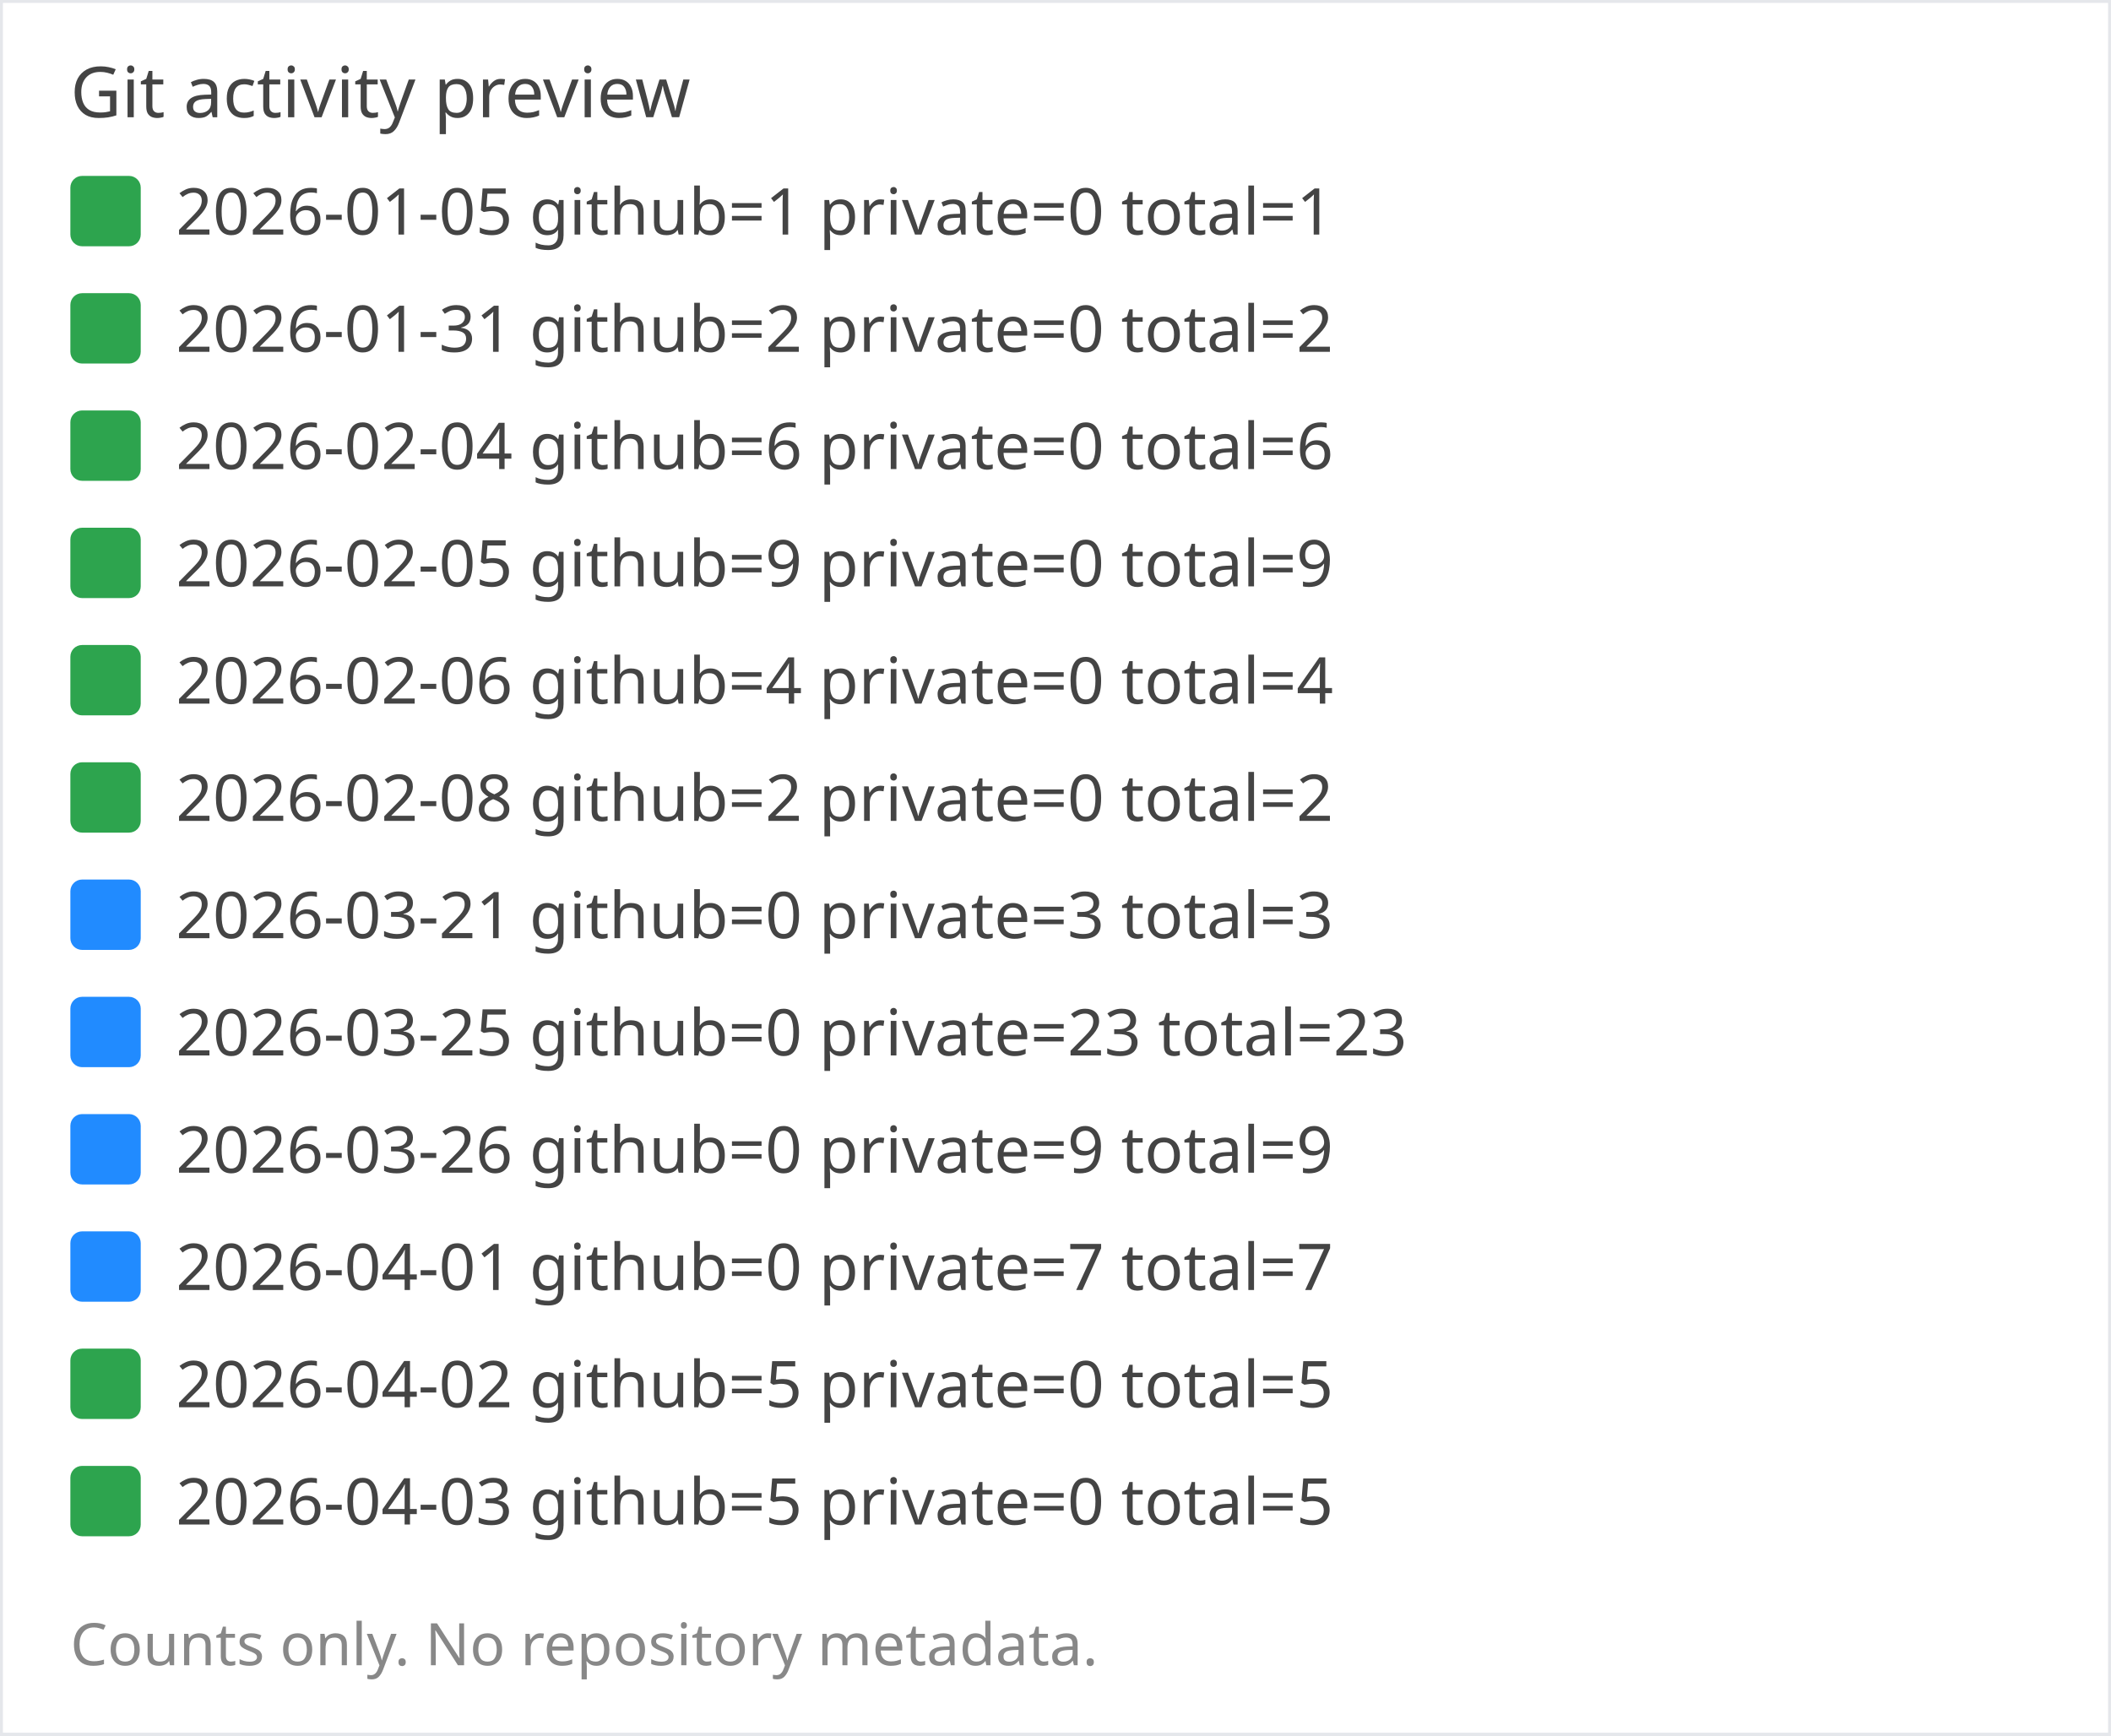
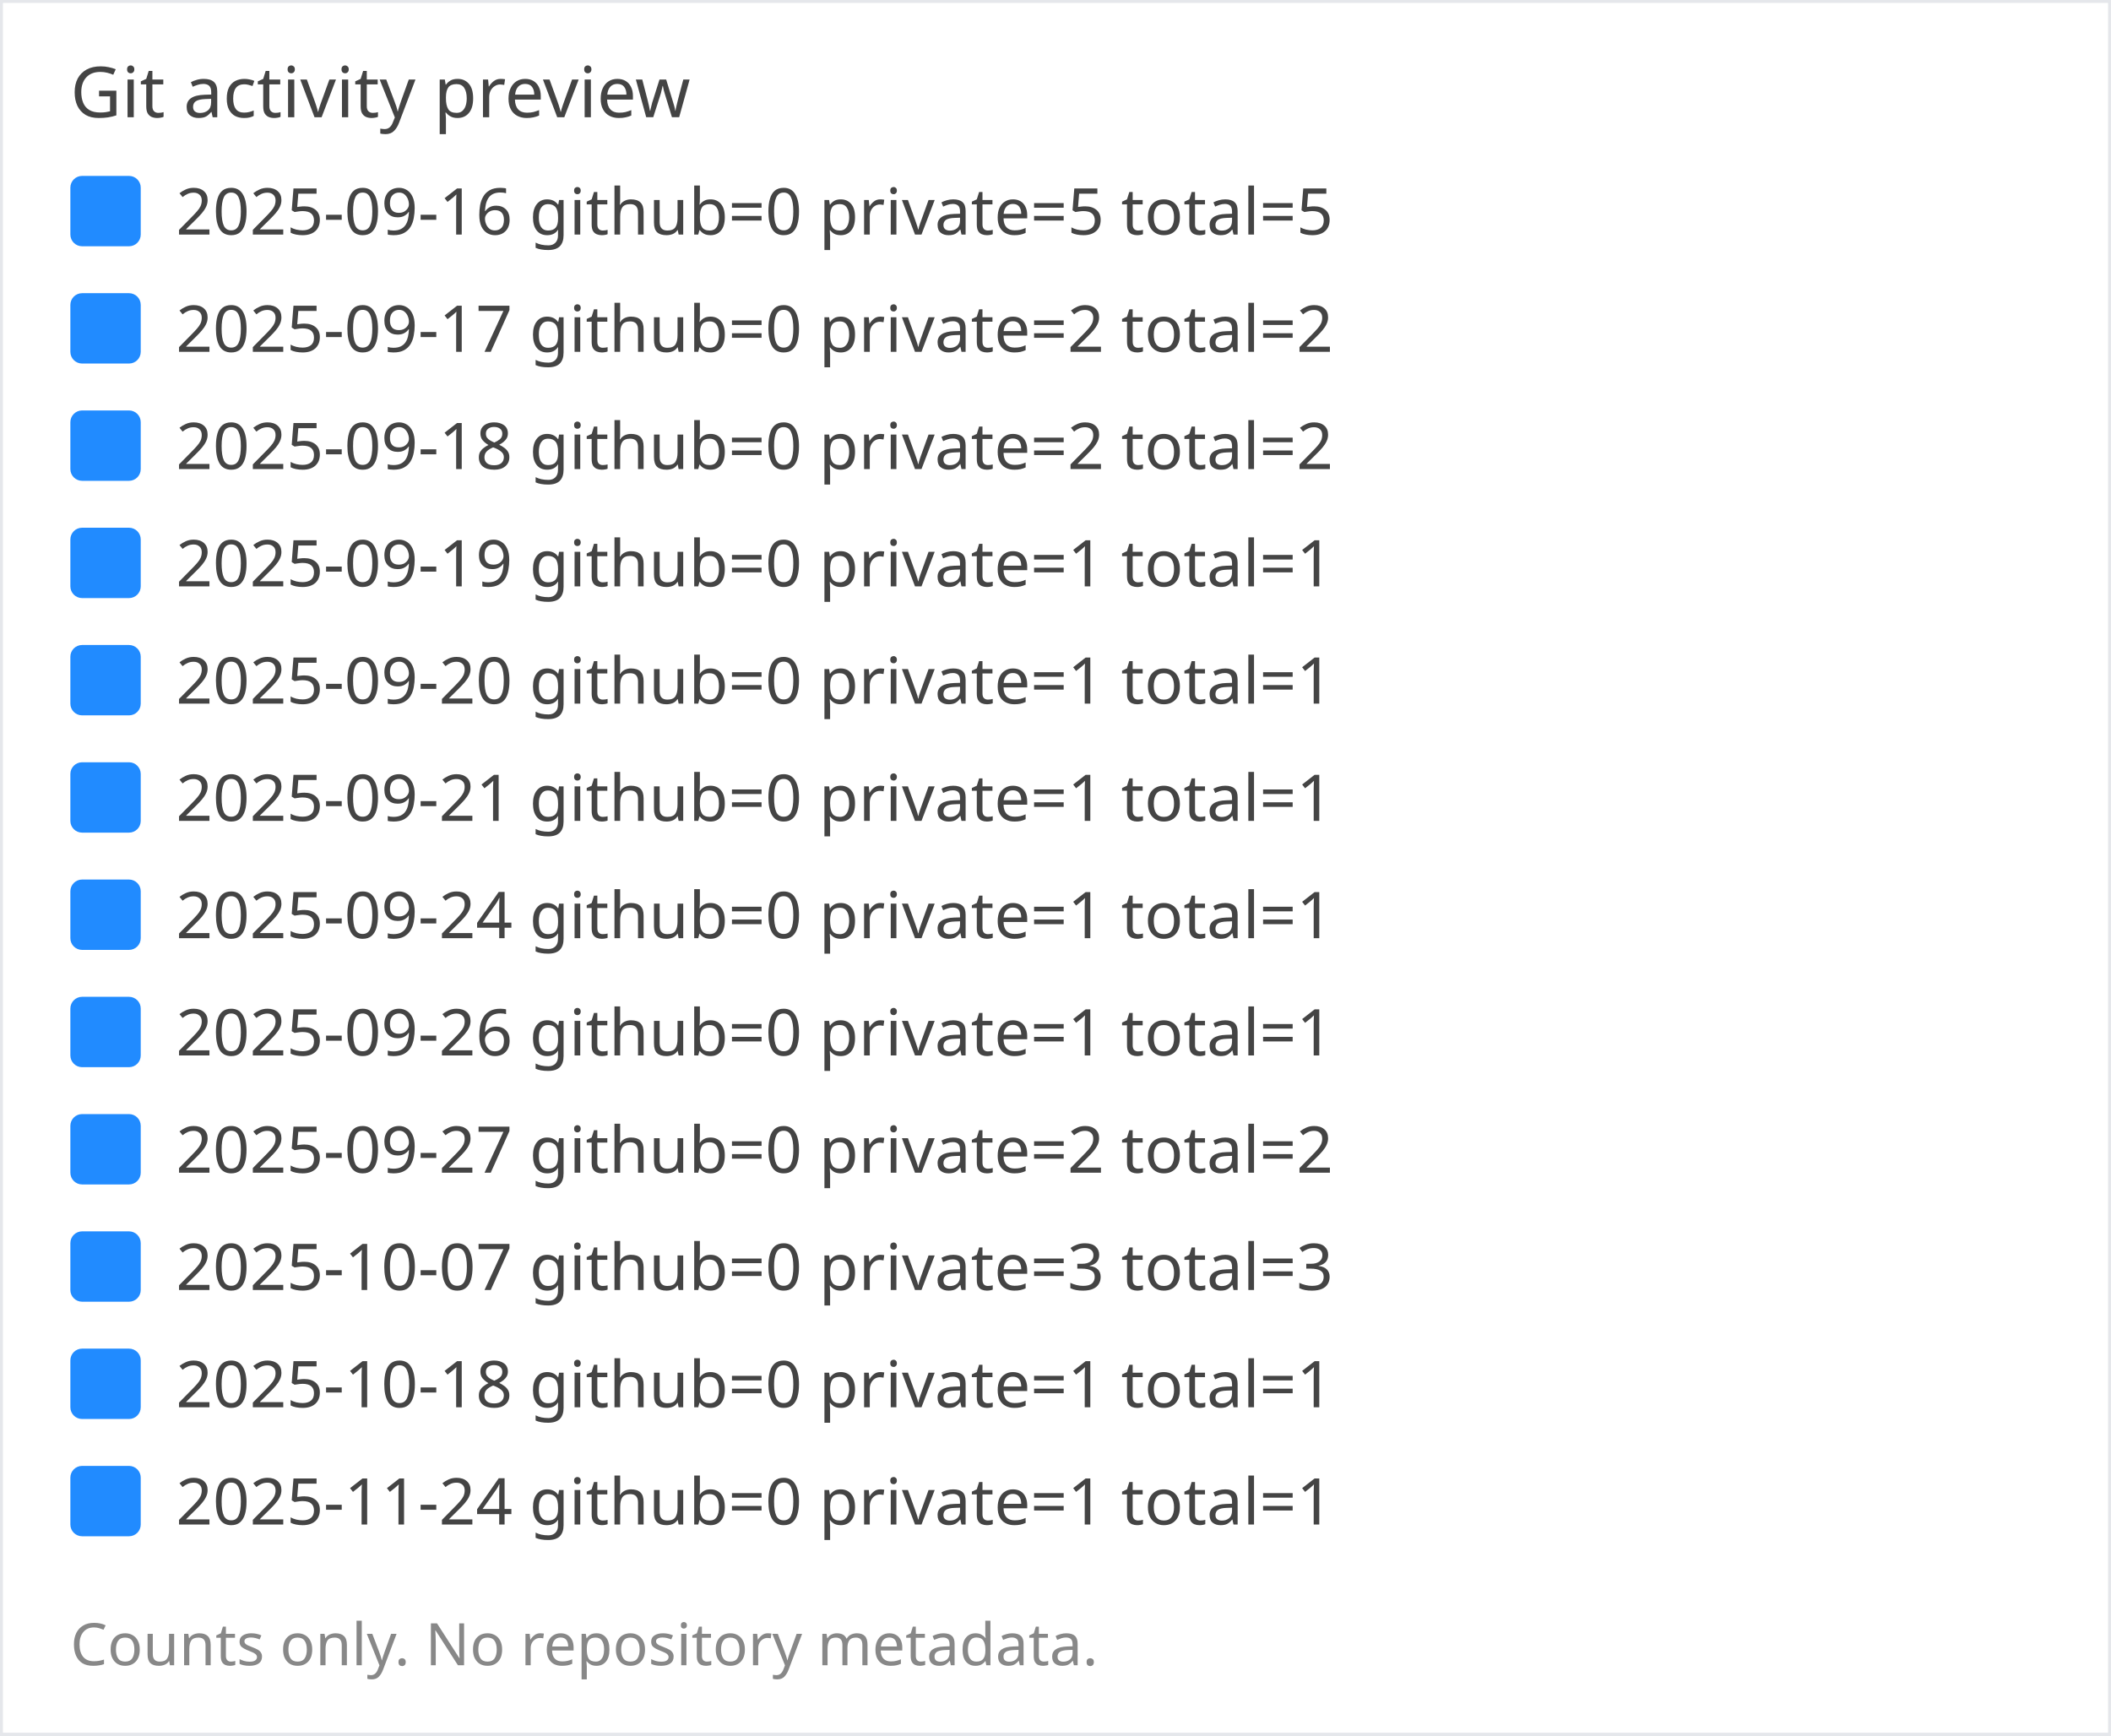
<svg xmlns="http://www.w3.org/2000/svg" width="360" height="296" viewBox="0 0 360 296" role="img" aria-label="Git activity preview">
  <rect width="360" height="296" fill="#ffffff" stroke="#e5e7eb" />
  <text x="12" y="20" font-family="sans-serif" font-size="12" fill="#444">Git activity preview</text>
-   <rect x="12" y="30" width="12" height="12" fill="#2da44e" rx="2" />
-   <text x="30" y="40" font-family="sans-serif" font-size="11" fill="#444">2026-01-05 github=1 private=0 total=1</text>
-   <rect x="12" y="50" width="12" height="12" fill="#2da44e" rx="2" />
-   <text x="30" y="60" font-family="sans-serif" font-size="11" fill="#444">2026-01-31 github=2 private=0 total=2</text>
-   <rect x="12" y="70" width="12" height="12" fill="#2da44e" rx="2" />
-   <text x="30" y="80" font-family="sans-serif" font-size="11" fill="#444">2026-02-04 github=6 private=0 total=6</text>
-   <rect x="12" y="90" width="12" height="12" fill="#2da44e" rx="2" />
-   <text x="30" y="100" font-family="sans-serif" font-size="11" fill="#444">2026-02-05 github=9 private=0 total=9</text>
-   <rect x="12" y="110" width="12" height="12" fill="#2da44e" rx="2" />
-   <text x="30" y="120" font-family="sans-serif" font-size="11" fill="#444">2026-02-06 github=4 private=0 total=4</text>
-   <rect x="12" y="130" width="12" height="12" fill="#2da44e" rx="2" />
-   <text x="30" y="140" font-family="sans-serif" font-size="11" fill="#444">2026-02-08 github=2 private=0 total=2</text>
+   <rect x="12" y="30" width="12" height="12" fill="#218bff" rx="2" />
+   <text x="30" y="40" font-family="sans-serif" font-size="11" fill="#444">2025-09-16 github=0 private=5 total=5</text>
+   <rect x="12" y="50" width="12" height="12" fill="#218bff" rx="2" />
+   <text x="30" y="60" font-family="sans-serif" font-size="11" fill="#444">2025-09-17 github=0 private=2 total=2</text>
+   <rect x="12" y="70" width="12" height="12" fill="#218bff" rx="2" />
+   <text x="30" y="80" font-family="sans-serif" font-size="11" fill="#444">2025-09-18 github=0 private=2 total=2</text>
+   <rect x="12" y="90" width="12" height="12" fill="#218bff" rx="2" />
+   <text x="30" y="100" font-family="sans-serif" font-size="11" fill="#444">2025-09-19 github=0 private=1 total=1</text>
+   <rect x="12" y="110" width="12" height="12" fill="#218bff" rx="2" />
+   <text x="30" y="120" font-family="sans-serif" font-size="11" fill="#444">2025-09-20 github=0 private=1 total=1</text>
+   <rect x="12" y="130" width="12" height="12" fill="#218bff" rx="2" />
+   <text x="30" y="140" font-family="sans-serif" font-size="11" fill="#444">2025-09-21 github=0 private=1 total=1</text>
  <rect x="12" y="150" width="12" height="12" fill="#218bff" rx="2" />
-   <text x="30" y="160" font-family="sans-serif" font-size="11" fill="#444">2026-03-21 github=0 private=3 total=3</text>
+   <text x="30" y="160" font-family="sans-serif" font-size="11" fill="#444">2025-09-24 github=0 private=1 total=1</text>
  <rect x="12" y="170" width="12" height="12" fill="#218bff" rx="2" />
-   <text x="30" y="180" font-family="sans-serif" font-size="11" fill="#444">2026-03-25 github=0 private=23 total=23</text>
+   <text x="30" y="180" font-family="sans-serif" font-size="11" fill="#444">2025-09-26 github=0 private=1 total=1</text>
  <rect x="12" y="190" width="12" height="12" fill="#218bff" rx="2" />
-   <text x="30" y="200" font-family="sans-serif" font-size="11" fill="#444">2026-03-26 github=0 private=9 total=9</text>
+   <text x="30" y="200" font-family="sans-serif" font-size="11" fill="#444">2025-09-27 github=0 private=2 total=2</text>
  <rect x="12" y="210" width="12" height="12" fill="#218bff" rx="2" />
-   <text x="30" y="220" font-family="sans-serif" font-size="11" fill="#444">2026-04-01 github=0 private=7 total=7</text>
-   <rect x="12" y="230" width="12" height="12" fill="#2da44e" rx="2" />
-   <text x="30" y="240" font-family="sans-serif" font-size="11" fill="#444">2026-04-02 github=5 private=0 total=5</text>
-   <rect x="12" y="250" width="12" height="12" fill="#2da44e" rx="2" />
-   <text x="30" y="260" font-family="sans-serif" font-size="11" fill="#444">2026-04-03 github=5 private=0 total=5</text>
+   <text x="30" y="220" font-family="sans-serif" font-size="11" fill="#444">2025-10-07 github=0 private=3 total=3</text>
+   <rect x="12" y="230" width="12" height="12" fill="#218bff" rx="2" />
+   <text x="30" y="240" font-family="sans-serif" font-size="11" fill="#444">2025-10-18 github=0 private=1 total=1</text>
+   <rect x="12" y="250" width="12" height="12" fill="#218bff" rx="2" />
+   <text x="30" y="260" font-family="sans-serif" font-size="11" fill="#444">2025-11-24 github=0 private=1 total=1</text>
  <text x="12" y="284" font-family="sans-serif" font-size="10" fill="#888">Counts only. No repository metadata.</text>
</svg>
